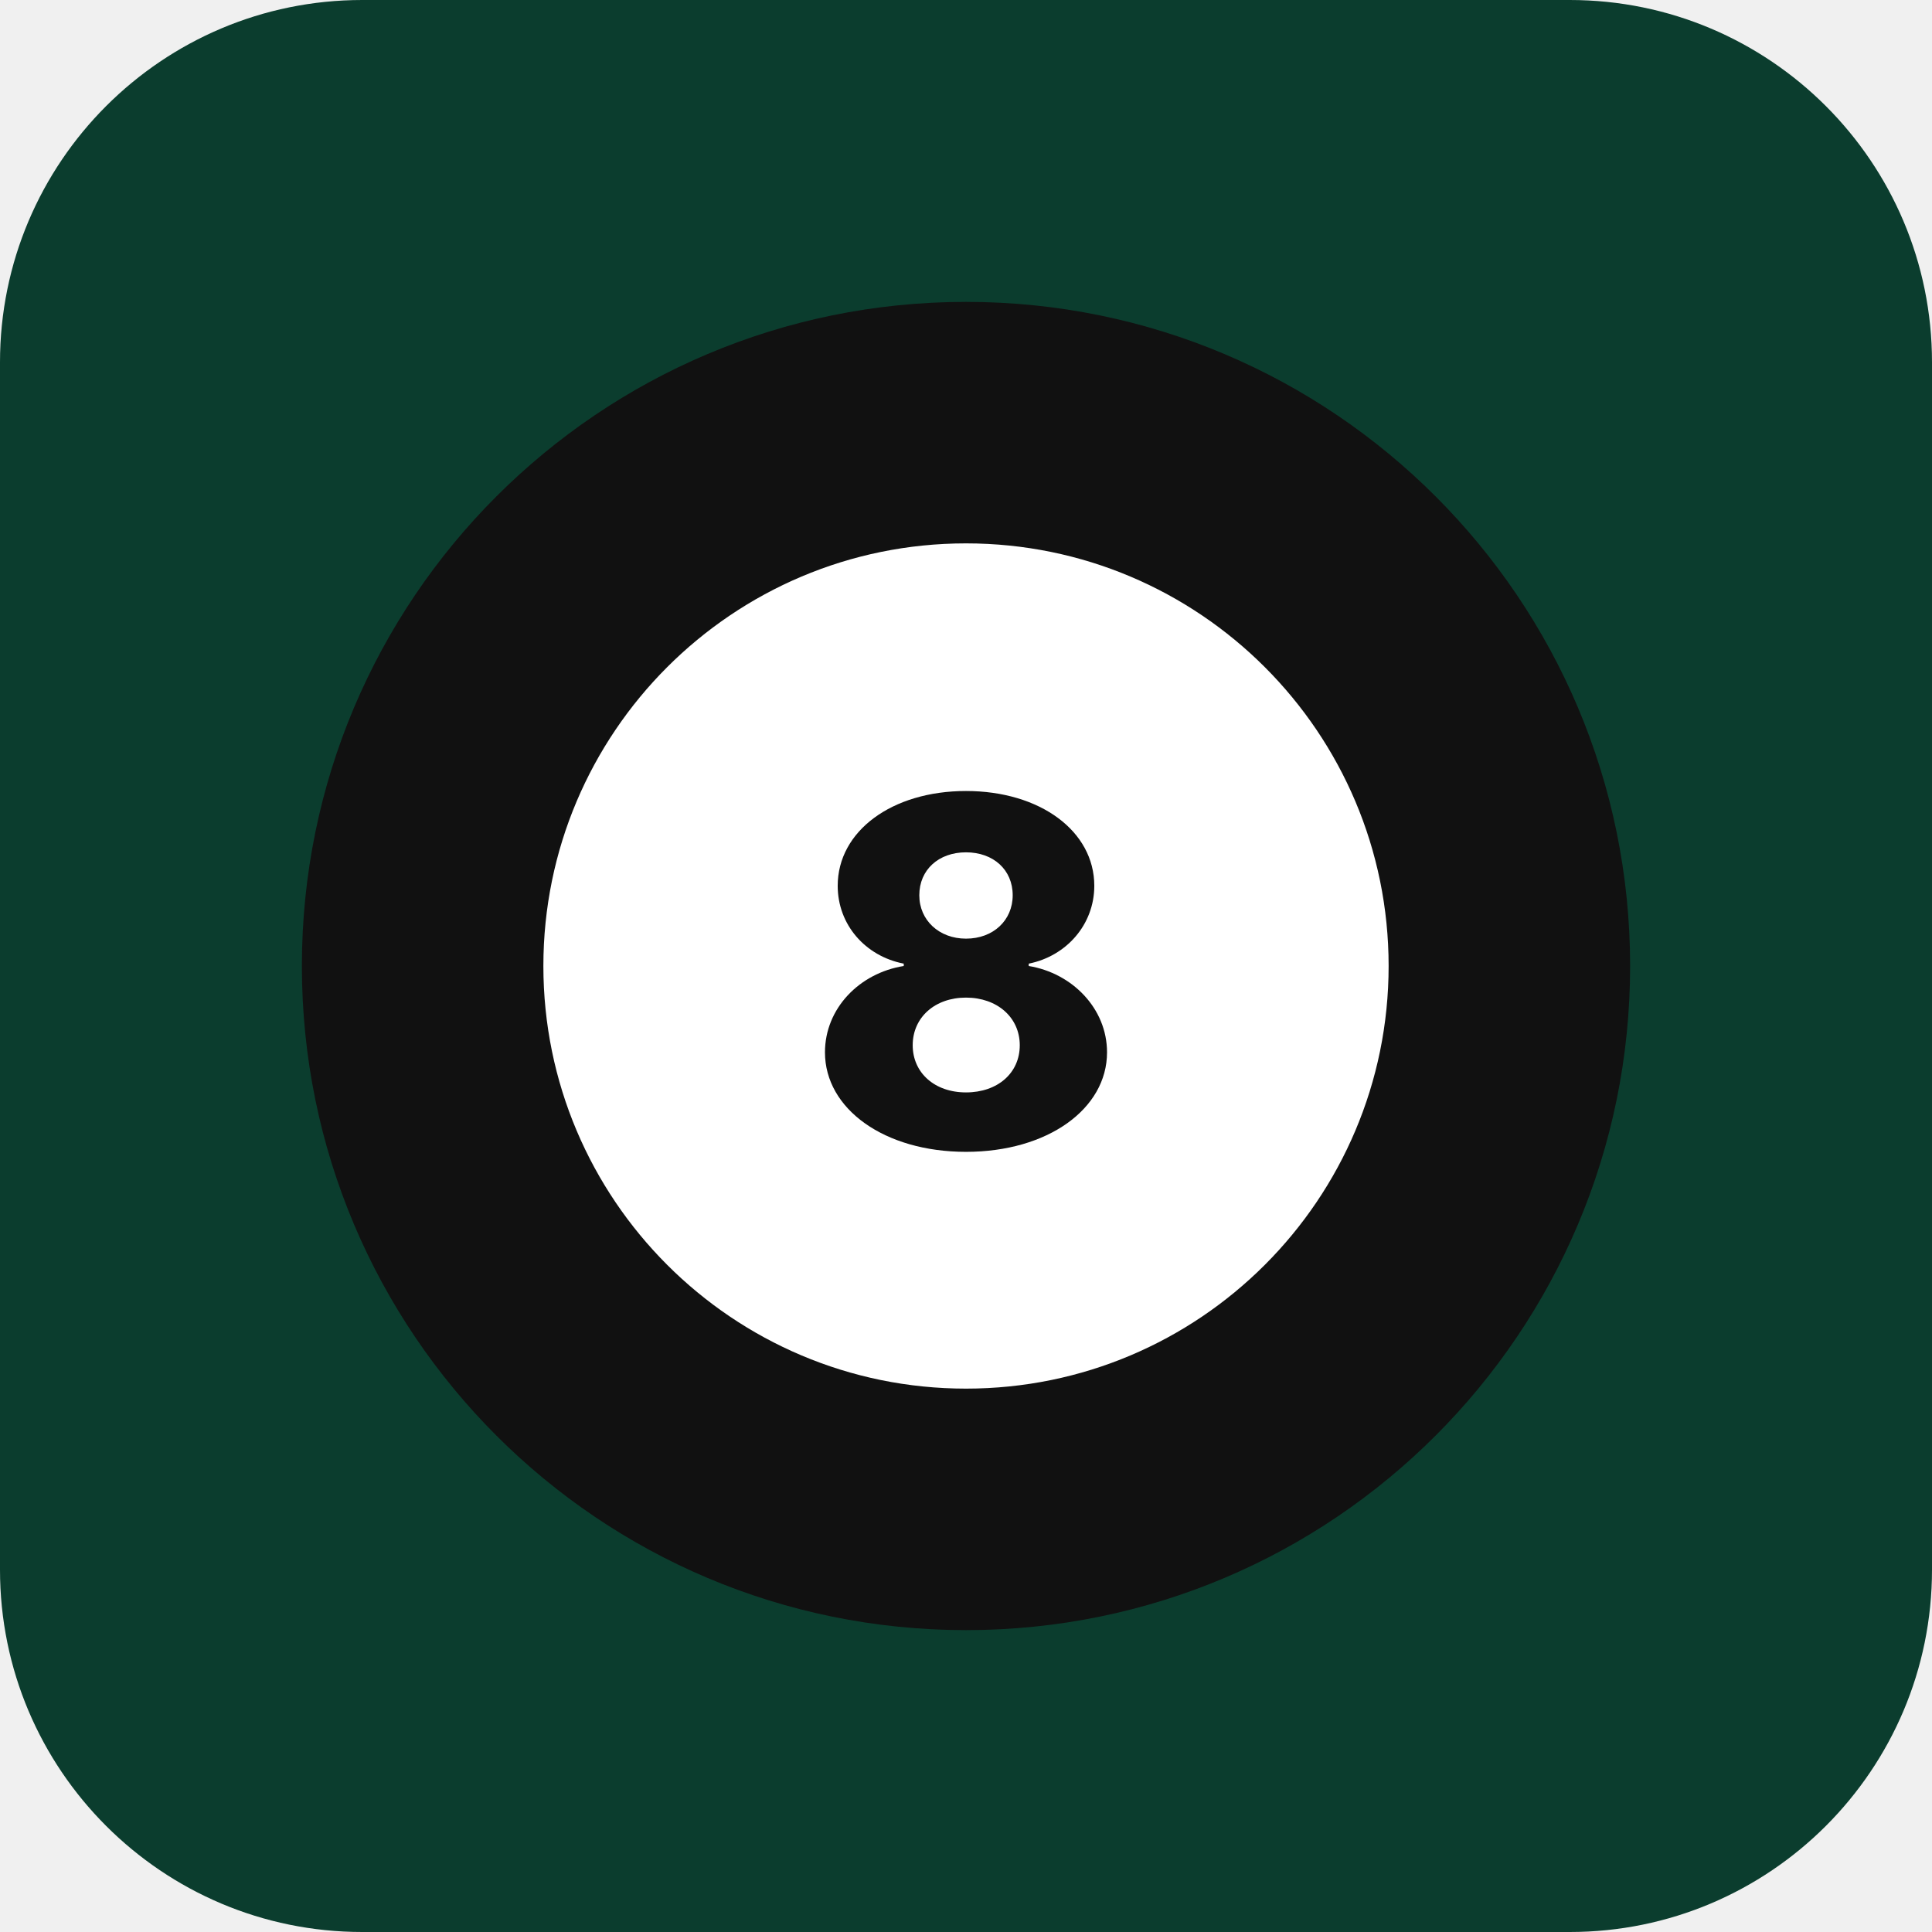
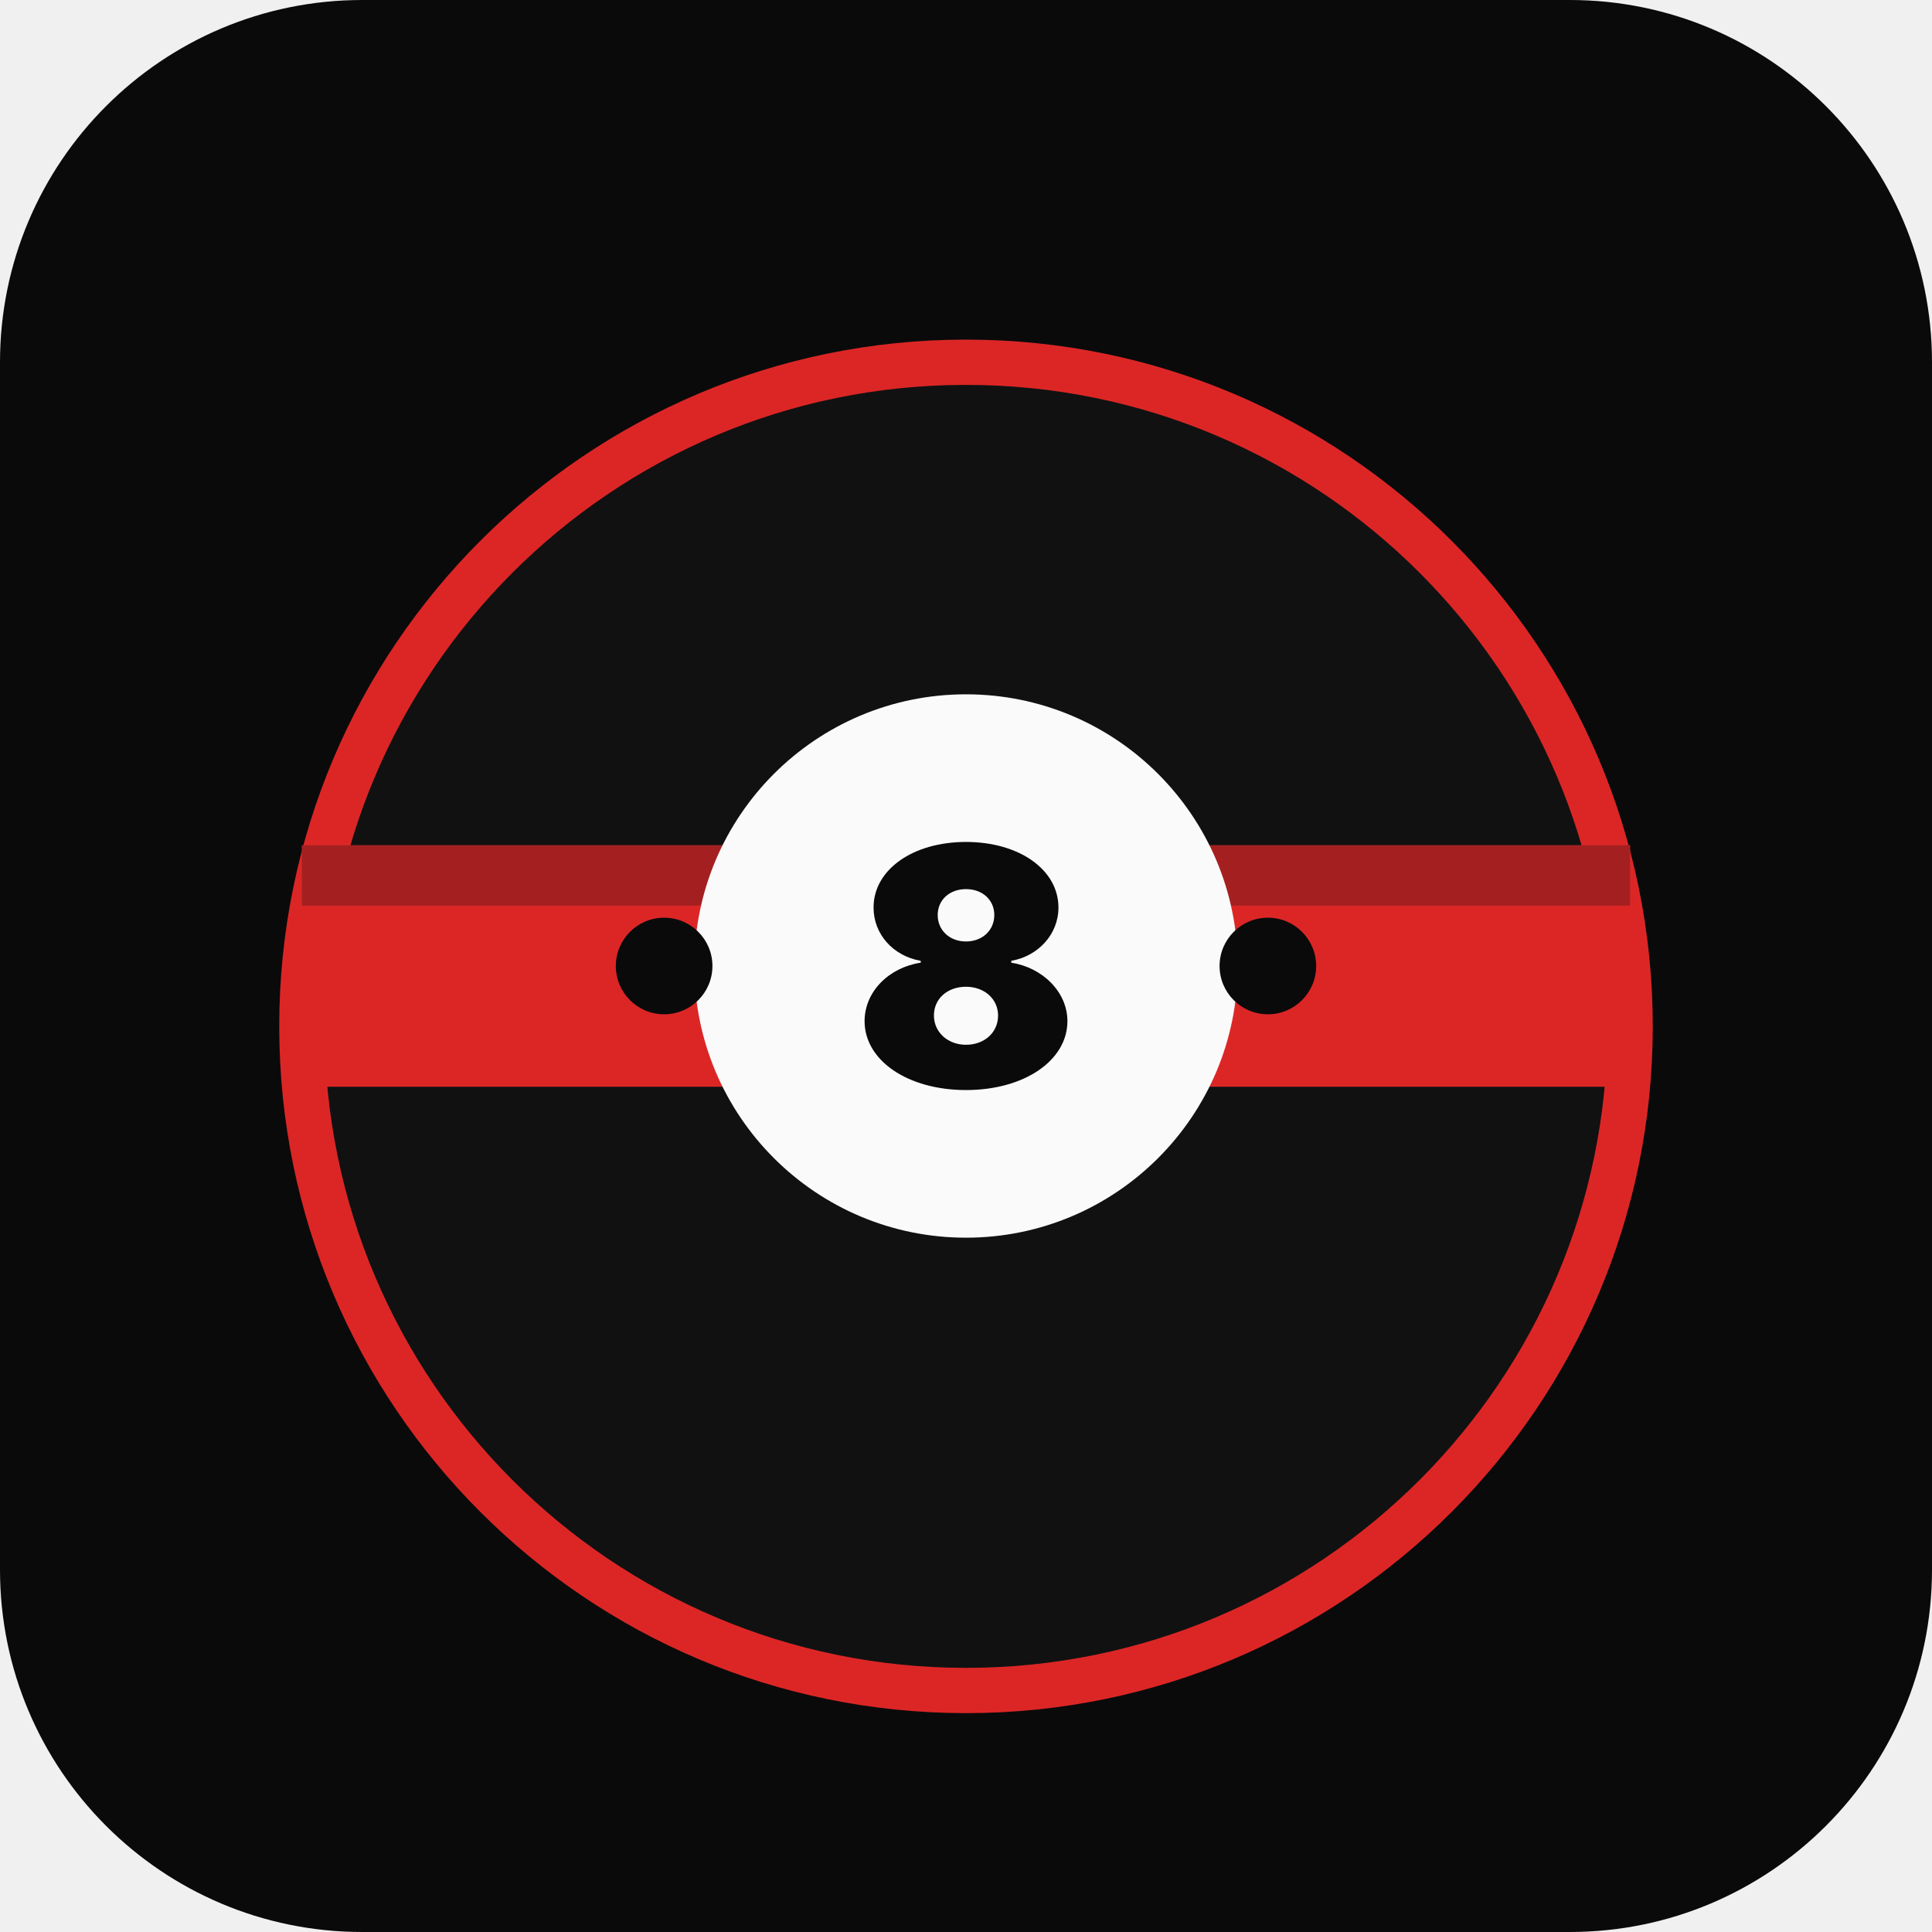
<svg xmlns="http://www.w3.org/2000/svg" viewBox="0 0 64 64">
-   <rect width="64" height="64" rx="12" fill="#0b3d2e" />
-   <circle cx="32" cy="32" r="22" fill="#111" />
-   <circle cx="32" cy="32" r="14" fill="#fff" />
-   <text x="32" y="38" text-anchor="middle" font-family="Inter, sans-serif" font-weight="800" font-size="16" fill="#111">8</text>
+   <rect width="64" height="64" rx="12" fill="#0a0a0a" />
+   <circle cx="32" cy="34" r="22" fill="#0f0f10" />
+   <circle cx="32" cy="34" r="22" fill="#111" stroke="#dc2626" stroke-width="1.5" />
+   <path d="M10 28 H54 V36 H10 Z" fill="#dc2626" />
+   <path d="M10 28 H54 V30 H10 Z" fill="#7f1d1d" opacity="0.6" />
+   <circle cx="32" cy="32" r="9" fill="#fafafa" />
+   <text x="32" y="36" text-anchor="middle" font-family="Inter, ui-sans-serif, sans-serif" font-weight="900" font-size="11" fill="#0a0a0a">8</text>
+   <circle cx="22" cy="32" r="1.6" fill="#0a0a0a" />
+   <circle cx="42" cy="32" r="1.6" fill="#0a0a0a" />
</svg>
